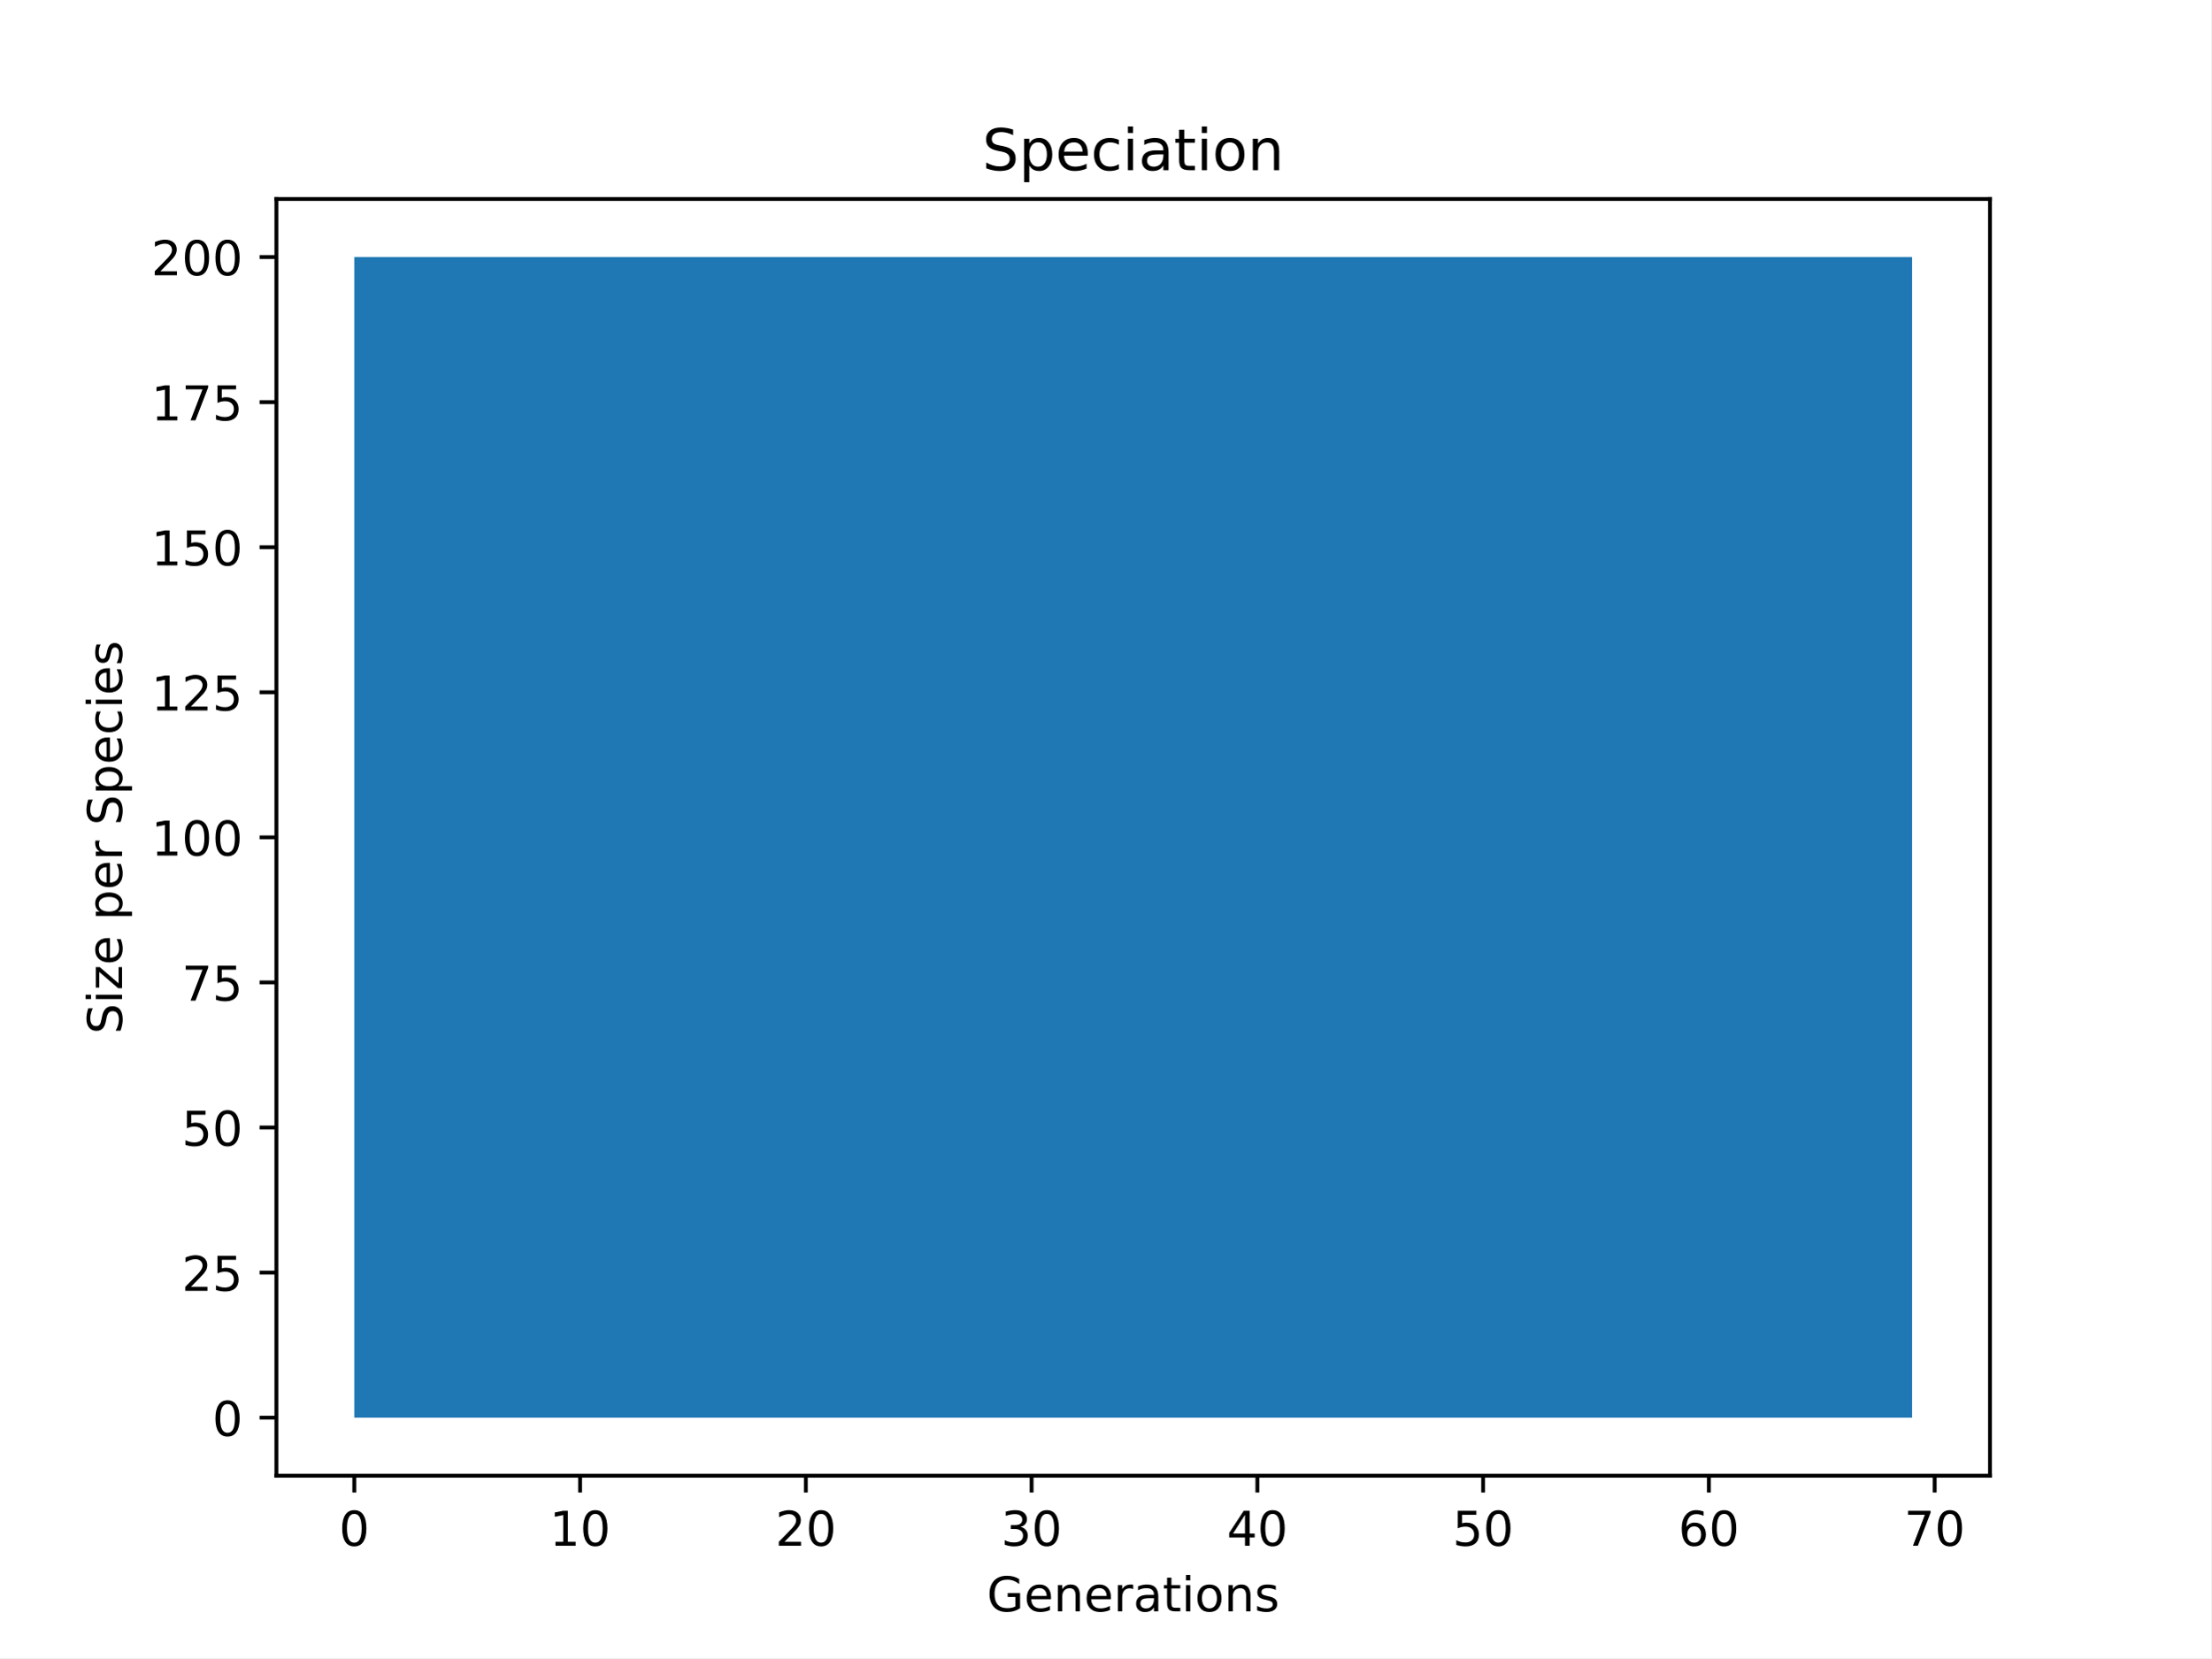
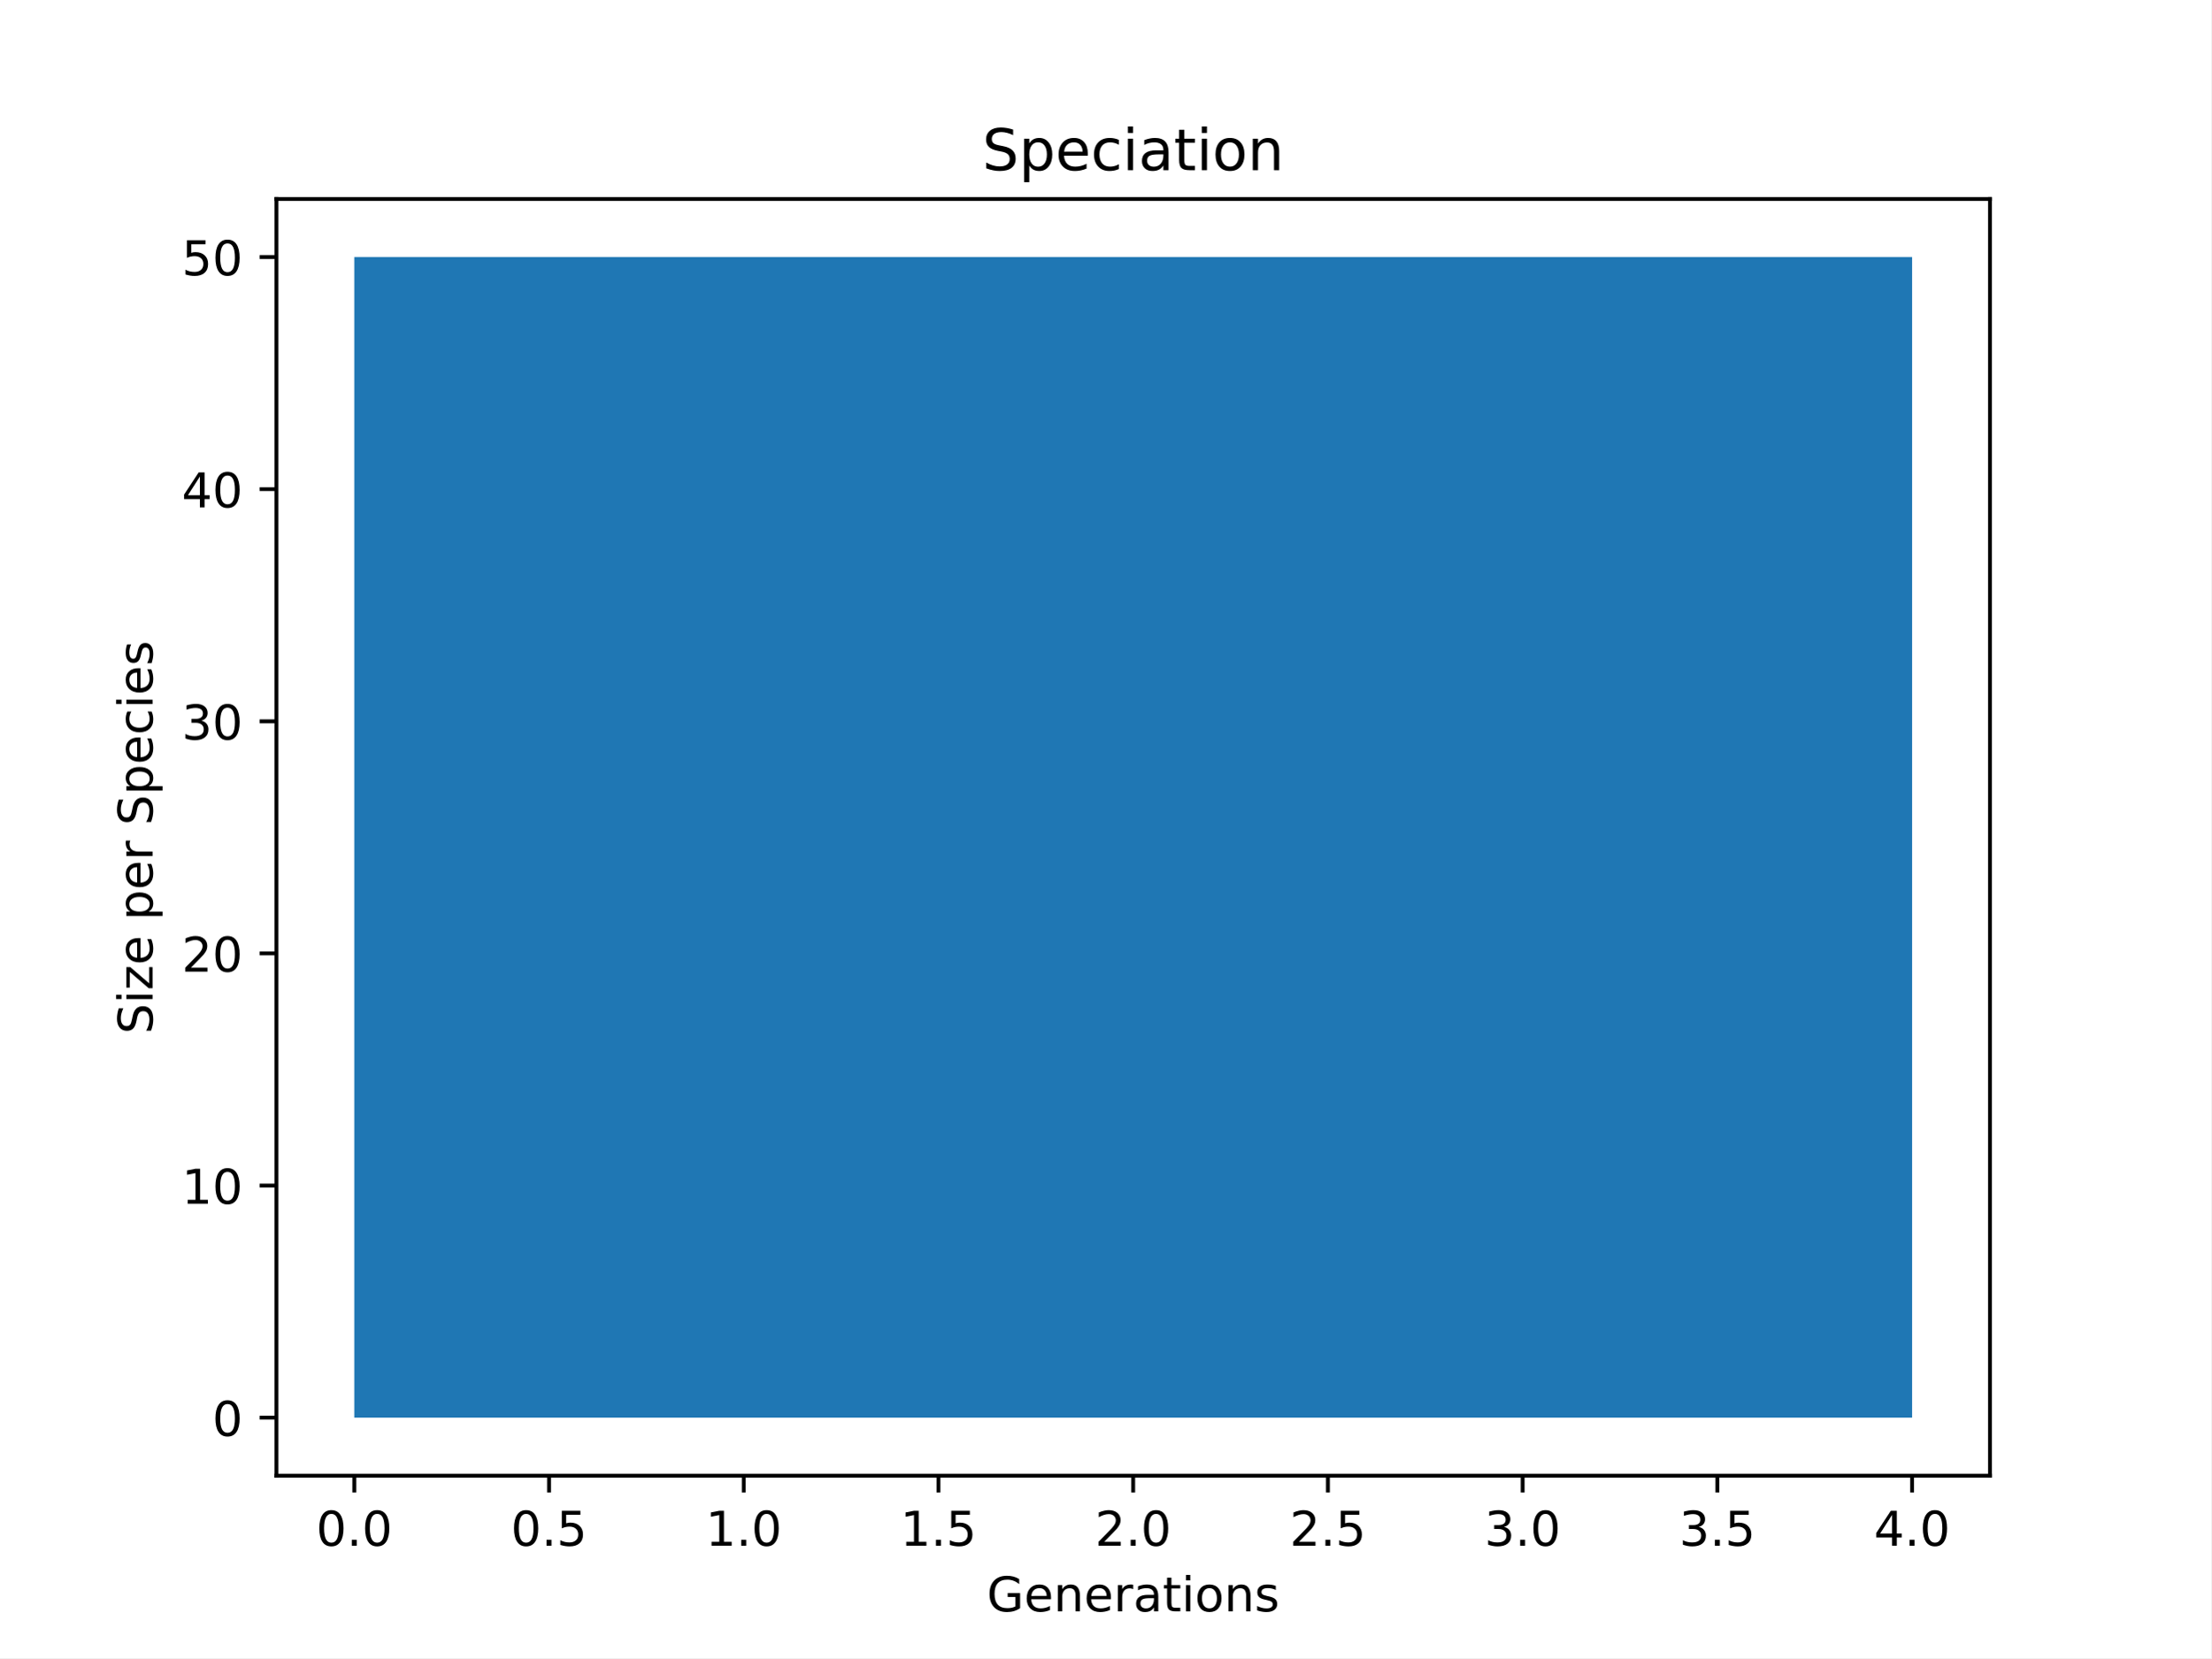
<svg xmlns="http://www.w3.org/2000/svg" xmlns:xlink="http://www.w3.org/1999/xlink" height="345.6pt" version="1.1" viewBox="0 0 460.8 345.6" width="460.8pt">
  <defs>
    <style type="text/css">
*{stroke-linecap:butt;stroke-linejoin:round;}
  </style>
  </defs>
  <g id="figure_1">
    <g id="patch_1">
      <path d="M 0 345.6  L 460.8 345.6  L 460.8 0  L 0 0  z " style="fill:#ffffff;" />
    </g>
    <g id="axes_1">
      <g id="patch_2">
        <path d="M 57.6 307.584  L 414.72 307.584  L 414.72 41.472  L 57.6 41.472  z " style="fill:#ffffff;" />
      </g>
      <g id="PolyCollection_1">
-         <path clip-path="url(#pcb5c0c0828)" d="M 73.833 53.568  L 73.833 295.488  L 78.538 295.488  L 83.243 295.488  L 87.948 295.488  L 92.653 295.488  L 97.358 295.488  L 102.064 295.488  L 106.769 295.488  L 111.474 295.488  L 116.179 295.488  L 120.884 295.488  L 125.589 295.488  L 130.294 295.488  L 135 295.488  L 139.705 295.488  L 144.41 295.488  L 149.115 295.488  L 153.82 295.488  L 158.525 295.488  L 163.23 295.488  L 167.935 295.488  L 172.641 295.488  L 177.346 295.488  L 182.051 295.488  L 186.756 295.488  L 191.461 295.488  L 196.166 295.488  L 200.871 295.488  L 205.577 295.488  L 210.282 295.488  L 214.987 295.488  L 219.692 295.488  L 224.397 295.488  L 229.102 295.488  L 233.807 295.488  L 238.513 295.488  L 243.218 295.488  L 247.923 295.488  L 252.628 295.488  L 257.333 295.488  L 262.038 295.488  L 266.743 295.488  L 271.449 295.488  L 276.154 295.488  L 280.859 295.488  L 285.564 295.488  L 290.269 295.488  L 294.974 295.488  L 299.679 295.488  L 304.385 295.488  L 309.09 295.488  L 313.795 295.488  L 318.5 295.488  L 323.205 295.488  L 327.91 295.488  L 332.615 295.488  L 337.32 295.488  L 342.026 295.488  L 346.731 295.488  L 351.436 295.488  L 356.141 295.488  L 360.846 295.488  L 365.551 295.488  L 370.256 295.488  L 374.962 295.488  L 379.667 295.488  L 384.372 295.488  L 389.077 295.488  L 393.782 295.488  L 398.487 295.488  L 398.487 53.568  L 398.487 53.568  L 393.782 53.568  L 389.077 53.568  L 384.372 53.568  L 379.667 53.568  L 374.962 53.568  L 370.256 53.568  L 365.551 53.568  L 360.846 53.568  L 356.141 53.568  L 351.436 53.568  L 346.731 53.568  L 342.026 53.568  L 337.32 53.568  L 332.615 53.568  L 327.91 53.568  L 323.205 53.568  L 318.5 53.568  L 313.795 53.568  L 309.09 53.568  L 304.385 53.568  L 299.679 53.568  L 294.974 53.568  L 290.269 53.568  L 285.564 53.568  L 280.859 53.568  L 276.154 53.568  L 271.449 53.568  L 266.743 53.568  L 262.038 53.568  L 257.333 53.568  L 252.628 53.568  L 247.923 53.568  L 243.218 53.568  L 238.513 53.568  L 233.807 53.568  L 229.102 53.568  L 224.397 53.568  L 219.692 53.568  L 214.987 53.568  L 210.282 53.568  L 205.577 53.568  L 200.871 53.568  L 196.166 53.568  L 191.461 53.568  L 186.756 53.568  L 182.051 53.568  L 177.346 53.568  L 172.641 53.568  L 167.935 53.568  L 163.23 53.568  L 158.525 53.568  L 153.82 53.568  L 149.115 53.568  L 144.41 53.568  L 139.705 53.568  L 135 53.568  L 130.294 53.568  L 125.589 53.568  L 120.884 53.568  L 116.179 53.568  L 111.474 53.568  L 106.769 53.568  L 102.064 53.568  L 97.358 53.568  L 92.653 53.568  L 87.948 53.568  L 83.243 53.568  L 78.538 53.568  L 73.833 53.568  z " style="fill:#1f77b4;" />
+         <path clip-path="url(#p0de75bef54)" d="M 73.833 53.568  L 73.833 295.488  L 154.996 295.488  L 236.16 295.488  L 317.324 295.488  L 398.487 295.488  L 398.487 53.568  L 398.487 53.568  L 317.324 53.568  L 236.16 53.568  L 154.996 53.568  L 73.833 53.568  z " style="fill:#1f77b4;" />
      </g>
      <g id="matplotlib.axis_1">
        <g id="xtick_1">
          <g id="line2d_1">
            <defs>
-               <path d="M 0 0  L 0 3.5  " id="mdd2b63bd83" style="stroke:#000000;stroke-width:0.8;" />
-             </defs>
-             <g>
-               <use style="stroke:#000000;stroke-width:0.8;" x="73.833" xlink:href="#mdd2b63bd83" y="307.584" />
+               <path d="M 0 0  L 0 3.5  " id="ma0f30b6a09" style="stroke:#000000;stroke-width:0.8;" />
+             </defs>
+             <g>
+               <use style="stroke:#000000;stroke-width:0.8;" x="73.833" xlink:href="#ma0f30b6a09" y="307.584" />
            </g>
          </g>
          <g id="text_1">
            <defs>
              <path d="M 31.781 66.406  Q 24.172 66.406 20.328 58.906  Q 16.5 51.422 16.5 36.375  Q 16.5 21.391 20.328 13.891  Q 24.172 6.391 31.781 6.391  Q 39.453 6.391 43.281 13.891  Q 47.125 21.391 47.125 36.375  Q 47.125 51.422 43.281 58.906  Q 39.453 66.406 31.781 66.406  z M 31.781 74.219  Q 44.047 74.219 50.516 64.516  Q 56.984 54.828 56.984 36.375  Q 56.984 17.969 50.516 8.266  Q 44.047 -1.422 31.781 -1.422  Q 19.531 -1.422 13.062 8.266  Q 6.594 17.969 6.594 36.375  Q 6.594 54.828 13.062 64.516  Q 19.531 74.219 31.781 74.219  z " id="DejaVuSans-48" />
-             </defs>
-             <g transform="translate(70.65148 322.1824)scale(0.1 -0.1)">
+               <path d="M 10.688 12.406  L 21 12.406  L 21 0  L 10.688 0  z " id="DejaVuSans-46" />
+             </defs>
+             <g transform="translate(65.88116 322.1824)scale(0.1 -0.1)">
              <use xlink:href="#DejaVuSans-48" />
+               <use x="63.623" xlink:href="#DejaVuSans-46" />
+               <use x="95.41" xlink:href="#DejaVuSans-48" />
            </g>
          </g>
        </g>
        <g id="xtick_2">
          <g id="line2d_2">
            <g>
-               <use style="stroke:#000000;stroke-width:0.8;" x="120.884" xlink:href="#mdd2b63bd83" y="307.584" />
+               <use style="stroke:#000000;stroke-width:0.8;" x="114.415" xlink:href="#ma0f30b6a09" y="307.584" />
            </g>
          </g>
          <g id="text_2">
            <defs>
-               <path d="M 12.406 8.297  L 28.516 8.297  L 28.516 63.922  L 10.984 60.406  L 10.984 69.391  L 28.422 72.906  L 38.281 72.906  L 38.281 8.297  L 54.391 8.297  L 54.391 0  L 12.406 0  z " id="DejaVuSans-49" />
-             </defs>
-             <g transform="translate(114.5216 322.1824)scale(0.1 -0.1)">
-               <use xlink:href="#DejaVuSans-49" />
-               <use x="63.623" xlink:href="#DejaVuSans-48" />
+               <path d="M 10.797 72.906  L 49.516 72.906  L 49.516 64.594  L 19.828 64.594  L 19.828 46.734  Q 21.969 47.469 24.109 47.828  Q 26.266 48.188 28.422 48.188  Q 40.625 48.188 47.75 41.5  Q 54.891 34.812 54.891 23.391  Q 54.891 11.625 47.562 5.094  Q 40.234 -1.422 26.906 -1.422  Q 22.312 -1.422 17.547 -0.641  Q 12.797 0.141 7.719 1.703  L 7.719 11.625  Q 12.109 9.234 16.797 8.062  Q 21.484 6.891 26.703 6.891  Q 35.156 6.891 40.078 11.328  Q 45.016 15.766 45.016 23.391  Q 45.016 31 40.078 35.438  Q 35.156 39.891 26.703 39.891  Q 22.75 39.891 18.812 39.016  Q 14.891 38.141 10.797 36.281  z " id="DejaVuSans-53" />
+             </defs>
+             <g transform="translate(106.463 322.1824)scale(0.1 -0.1)">
+               <use xlink:href="#DejaVuSans-48" />
+               <use x="63.623" xlink:href="#DejaVuSans-46" />
+               <use x="95.41" xlink:href="#DejaVuSans-53" />
            </g>
          </g>
        </g>
        <g id="xtick_3">
          <g id="line2d_3">
            <g>
-               <use style="stroke:#000000;stroke-width:0.8;" x="167.935" xlink:href="#mdd2b63bd83" y="307.584" />
+               <use style="stroke:#000000;stroke-width:0.8;" x="154.996" xlink:href="#ma0f30b6a09" y="307.584" />
            </g>
          </g>
          <g id="text_3">
            <defs>
-               <path d="M 19.188 8.297  L 53.609 8.297  L 53.609 0  L 7.328 0  L 7.328 8.297  Q 12.938 14.109 22.625 23.891  Q 32.328 33.688 34.812 36.531  Q 39.547 41.844 41.422 45.531  Q 43.312 49.219 43.312 52.781  Q 43.312 58.594 39.234 62.25  Q 35.156 65.922 28.609 65.922  Q 23.969 65.922 18.812 64.312  Q 13.672 62.703 7.812 59.422  L 7.812 69.391  Q 13.766 71.781 18.938 73  Q 24.125 74.219 28.422 74.219  Q 39.75 74.219 46.484 68.547  Q 53.219 62.891 53.219 53.422  Q 53.219 48.922 51.531 44.891  Q 49.859 40.875 45.406 35.406  Q 44.188 33.984 37.641 27.219  Q 31.109 20.453 19.188 8.297  z " id="DejaVuSans-50" />
-             </defs>
-             <g transform="translate(161.573 322.1824)scale(0.1 -0.1)">
-               <use xlink:href="#DejaVuSans-50" />
-               <use x="63.623" xlink:href="#DejaVuSans-48" />
+               <path d="M 12.406 8.297  L 28.516 8.297  L 28.516 63.922  L 10.984 60.406  L 10.984 69.391  L 28.422 72.906  L 38.281 72.906  L 38.281 8.297  L 54.391 8.297  L 54.391 0  L 12.406 0  z " id="DejaVuSans-49" />
+             </defs>
+             <g transform="translate(147.0448 322.1824)scale(0.1 -0.1)">
+               <use xlink:href="#DejaVuSans-49" />
+               <use x="63.623" xlink:href="#DejaVuSans-46" />
+               <use x="95.41" xlink:href="#DejaVuSans-48" />
            </g>
          </g>
        </g>
        <g id="xtick_4">
          <g id="line2d_4">
            <g>
-               <use style="stroke:#000000;stroke-width:0.8;" x="214.987" xlink:href="#mdd2b63bd83" y="307.584" />
+               <use style="stroke:#000000;stroke-width:0.8;" x="195.578" xlink:href="#ma0f30b6a09" y="307.584" />
            </g>
          </g>
          <g id="text_4">
-             <defs>
-               <path d="M 40.578 39.312  Q 47.656 37.797 51.625 33  Q 55.609 28.219 55.609 21.188  Q 55.609 10.406 48.188 4.484  Q 40.766 -1.422 27.094 -1.422  Q 22.516 -1.422 17.656 -0.516  Q 12.797 0.391 7.625 2.203  L 7.625 11.719  Q 11.719 9.328 16.594 8.109  Q 21.484 6.891 26.812 6.891  Q 36.078 6.891 40.938 10.547  Q 45.797 14.203 45.797 21.188  Q 45.797 27.641 41.281 31.266  Q 36.766 34.906 28.719 34.906  L 20.219 34.906  L 20.219 43.016  L 29.109 43.016  Q 36.375 43.016 40.234 45.922  Q 44.094 48.828 44.094 54.297  Q 44.094 59.906 40.109 62.906  Q 36.141 65.922 28.719 65.922  Q 24.656 65.922 20.016 65.031  Q 15.375 64.156 9.812 62.312  L 9.812 71.094  Q 15.438 72.656 20.344 73.438  Q 25.25 74.219 29.594 74.219  Q 40.828 74.219 47.359 69.109  Q 53.906 64.016 53.906 55.328  Q 53.906 49.266 50.438 45.094  Q 46.969 40.922 40.578 39.312  z " id="DejaVuSans-51" />
-             </defs>
-             <g transform="translate(208.6244 322.1824)scale(0.1 -0.1)">
-               <use xlink:href="#DejaVuSans-51" />
-               <use x="63.623" xlink:href="#DejaVuSans-48" />
+             <g transform="translate(187.6266 322.1824)scale(0.1 -0.1)">
+               <use xlink:href="#DejaVuSans-49" />
+               <use x="63.623" xlink:href="#DejaVuSans-46" />
+               <use x="95.41" xlink:href="#DejaVuSans-53" />
            </g>
          </g>
        </g>
        <g id="xtick_5">
          <g id="line2d_5">
            <g>
-               <use style="stroke:#000000;stroke-width:0.8;" x="262.038" xlink:href="#mdd2b63bd83" y="307.584" />
+               <use style="stroke:#000000;stroke-width:0.8;" x="236.16" xlink:href="#ma0f30b6a09" y="307.584" />
            </g>
          </g>
          <g id="text_5">
            <defs>
-               <path d="M 37.797 64.312  L 12.891 25.391  L 37.797 25.391  z M 35.203 72.906  L 47.609 72.906  L 47.609 25.391  L 58.016 25.391  L 58.016 17.188  L 47.609 17.188  L 47.609 0  L 37.797 0  L 37.797 17.188  L 4.891 17.188  L 4.891 26.703  z " id="DejaVuSans-52" />
-             </defs>
-             <g transform="translate(255.6758 322.1824)scale(0.1 -0.1)">
-               <use xlink:href="#DejaVuSans-52" />
-               <use x="63.623" xlink:href="#DejaVuSans-48" />
+               <path d="M 19.188 8.297  L 53.609 8.297  L 53.609 0  L 7.328 0  L 7.328 8.297  Q 12.938 14.109 22.625 23.891  Q 32.328 33.688 34.812 36.531  Q 39.547 41.844 41.422 45.531  Q 43.312 49.219 43.312 52.781  Q 43.312 58.594 39.234 62.25  Q 35.156 65.922 28.609 65.922  Q 23.969 65.922 18.812 64.312  Q 13.672 62.703 7.812 59.422  L 7.812 69.391  Q 13.766 71.781 18.938 73  Q 24.125 74.219 28.422 74.219  Q 39.75 74.219 46.484 68.547  Q 53.219 62.891 53.219 53.422  Q 53.219 48.922 51.531 44.891  Q 49.859 40.875 45.406 35.406  Q 44.188 33.984 37.641 27.219  Q 31.109 20.453 19.188 8.297  z " id="DejaVuSans-50" />
+             </defs>
+             <g transform="translate(228.2084 322.1824)scale(0.1 -0.1)">
+               <use xlink:href="#DejaVuSans-50" />
+               <use x="63.623" xlink:href="#DejaVuSans-46" />
+               <use x="95.41" xlink:href="#DejaVuSans-48" />
            </g>
          </g>
        </g>
        <g id="xtick_6">
          <g id="line2d_6">
            <g>
-               <use style="stroke:#000000;stroke-width:0.8;" x="309.09" xlink:href="#mdd2b63bd83" y="307.584" />
+               <use style="stroke:#000000;stroke-width:0.8;" x="276.742" xlink:href="#ma0f30b6a09" y="307.584" />
            </g>
          </g>
          <g id="text_6">
-             <defs>
-               <path d="M 10.797 72.906  L 49.516 72.906  L 49.516 64.594  L 19.828 64.594  L 19.828 46.734  Q 21.969 47.469 24.109 47.828  Q 26.266 48.188 28.422 48.188  Q 40.625 48.188 47.75 41.5  Q 54.891 34.812 54.891 23.391  Q 54.891 11.625 47.562 5.094  Q 40.234 -1.422 26.906 -1.422  Q 22.312 -1.422 17.547 -0.641  Q 12.797 0.141 7.719 1.703  L 7.719 11.625  Q 12.109 9.234 16.797 8.062  Q 21.484 6.891 26.703 6.891  Q 35.156 6.891 40.078 11.328  Q 45.016 15.766 45.016 23.391  Q 45.016 31 40.078 35.438  Q 35.156 39.891 26.703 39.891  Q 22.75 39.891 18.812 39.016  Q 14.891 38.141 10.797 36.281  z " id="DejaVuSans-53" />
-             </defs>
-             <g transform="translate(302.7271 322.1824)scale(0.1 -0.1)">
-               <use xlink:href="#DejaVuSans-53" />
-               <use x="63.623" xlink:href="#DejaVuSans-48" />
+             <g transform="translate(268.7903 322.1824)scale(0.1 -0.1)">
+               <use xlink:href="#DejaVuSans-50" />
+               <use x="63.623" xlink:href="#DejaVuSans-46" />
+               <use x="95.41" xlink:href="#DejaVuSans-53" />
            </g>
          </g>
        </g>
        <g id="xtick_7">
          <g id="line2d_7">
            <g>
-               <use style="stroke:#000000;stroke-width:0.8;" x="356.141" xlink:href="#mdd2b63bd83" y="307.584" />
+               <use style="stroke:#000000;stroke-width:0.8;" x="317.324" xlink:href="#ma0f30b6a09" y="307.584" />
            </g>
          </g>
          <g id="text_7">
            <defs>
-               <path d="M 33.016 40.375  Q 26.375 40.375 22.484 35.828  Q 18.609 31.297 18.609 23.391  Q 18.609 15.531 22.484 10.953  Q 26.375 6.391 33.016 6.391  Q 39.656 6.391 43.531 10.953  Q 47.406 15.531 47.406 23.391  Q 47.406 31.297 43.531 35.828  Q 39.656 40.375 33.016 40.375  z M 52.594 71.297  L 52.594 62.312  Q 48.875 64.062 45.094 64.984  Q 41.312 65.922 37.594 65.922  Q 27.828 65.922 22.672 59.328  Q 17.531 52.734 16.797 39.406  Q 19.672 43.656 24.016 45.922  Q 28.375 48.188 33.594 48.188  Q 44.578 48.188 50.953 41.516  Q 57.328 34.859 57.328 23.391  Q 57.328 12.156 50.688 5.359  Q 44.047 -1.422 33.016 -1.422  Q 20.359 -1.422 13.672 8.266  Q 6.984 17.969 6.984 36.375  Q 6.984 53.656 15.188 63.938  Q 23.391 74.219 37.203 74.219  Q 40.922 74.219 44.703 73.484  Q 48.484 72.75 52.594 71.297  z " id="DejaVuSans-54" />
-             </defs>
-             <g transform="translate(349.7785 322.1824)scale(0.1 -0.1)">
-               <use xlink:href="#DejaVuSans-54" />
-               <use x="63.623" xlink:href="#DejaVuSans-48" />
+               <path d="M 40.578 39.312  Q 47.656 37.797 51.625 33  Q 55.609 28.219 55.609 21.188  Q 55.609 10.406 48.188 4.484  Q 40.766 -1.422 27.094 -1.422  Q 22.516 -1.422 17.656 -0.516  Q 12.797 0.391 7.625 2.203  L 7.625 11.719  Q 11.719 9.328 16.594 8.109  Q 21.484 6.891 26.812 6.891  Q 36.078 6.891 40.938 10.547  Q 45.797 14.203 45.797 21.188  Q 45.797 27.641 41.281 31.266  Q 36.766 34.906 28.719 34.906  L 20.219 34.906  L 20.219 43.016  L 29.109 43.016  Q 36.375 43.016 40.234 45.922  Q 44.094 48.828 44.094 54.297  Q 44.094 59.906 40.109 62.906  Q 36.141 65.922 28.719 65.922  Q 24.656 65.922 20.016 65.031  Q 15.375 64.156 9.812 62.312  L 9.812 71.094  Q 15.438 72.656 20.344 73.438  Q 25.25 74.219 29.594 74.219  Q 40.828 74.219 47.359 69.109  Q 53.906 64.016 53.906 55.328  Q 53.906 49.266 50.438 45.094  Q 46.969 40.922 40.578 39.312  z " id="DejaVuSans-51" />
+             </defs>
+             <g transform="translate(309.3721 322.1824)scale(0.1 -0.1)">
+               <use xlink:href="#DejaVuSans-51" />
+               <use x="63.623" xlink:href="#DejaVuSans-46" />
+               <use x="95.41" xlink:href="#DejaVuSans-48" />
            </g>
          </g>
        </g>
        <g id="xtick_8">
          <g id="line2d_8">
            <g>
-               <use style="stroke:#000000;stroke-width:0.8;" x="403.192" xlink:href="#mdd2b63bd83" y="307.584" />
+               <use style="stroke:#000000;stroke-width:0.8;" x="357.905" xlink:href="#ma0f30b6a09" y="307.584" />
            </g>
          </g>
          <g id="text_8">
-             <defs>
-               <path d="M 8.203 72.906  L 55.078 72.906  L 55.078 68.703  L 28.609 0  L 18.312 0  L 43.219 64.594  L 8.203 64.594  z " id="DejaVuSans-55" />
-             </defs>
-             <g transform="translate(396.8299 322.1824)scale(0.1 -0.1)">
-               <use xlink:href="#DejaVuSans-55" />
-               <use x="63.623" xlink:href="#DejaVuSans-48" />
-             </g>
-           </g>
-         </g>
-         <g id="text_9">
+             <g transform="translate(349.9539 322.1824)scale(0.1 -0.1)">
+               <use xlink:href="#DejaVuSans-51" />
+               <use x="63.623" xlink:href="#DejaVuSans-46" />
+               <use x="95.41" xlink:href="#DejaVuSans-53" />
+             </g>
+           </g>
+         </g>
+         <g id="xtick_9">
+           <g id="line2d_9">
+             <g>
+               <use style="stroke:#000000;stroke-width:0.8;" x="398.487" xlink:href="#ma0f30b6a09" y="307.584" />
+             </g>
+           </g>
+           <g id="text_9">
+             <defs>
+               <path d="M 37.797 64.312  L 12.891 25.391  L 37.797 25.391  z M 35.203 72.906  L 47.609 72.906  L 47.609 25.391  L 58.016 25.391  L 58.016 17.188  L 47.609 17.188  L 47.609 0  L 37.797 0  L 37.797 17.188  L 4.891 17.188  L 4.891 26.703  z " id="DejaVuSans-52" />
+             </defs>
+             <g transform="translate(390.5357 322.1824)scale(0.1 -0.1)">
+               <use xlink:href="#DejaVuSans-52" />
+               <use x="63.623" xlink:href="#DejaVuSans-46" />
+               <use x="95.41" xlink:href="#DejaVuSans-48" />
+             </g>
+           </g>
+         </g>
+         <g id="text_10">
          <defs>
            <path d="M 59.516 10.406  L 59.516 29.984  L 43.406 29.984  L 43.406 38.094  L 69.281 38.094  L 69.281 6.781  Q 63.578 2.734 56.688 0.656  Q 49.812 -1.422 42 -1.422  Q 24.906 -1.422 15.25 8.562  Q 5.609 18.562 5.609 36.375  Q 5.609 54.25 15.25 64.234  Q 24.906 74.219 42 74.219  Q 49.125 74.219 55.547 72.453  Q 61.969 70.703 67.391 67.281  L 67.391 56.781  Q 61.922 61.422 55.766 63.766  Q 49.609 66.109 42.828 66.109  Q 29.438 66.109 22.719 58.641  Q 16.016 51.172 16.016 36.375  Q 16.016 21.625 22.719 14.156  Q 29.438 6.688 42.828 6.688  Q 48.047 6.688 52.141 7.594  Q 56.25 8.5 59.516 10.406  z " id="DejaVuSans-71" />
            <path d="M 56.203 29.594  L 56.203 25.203  L 14.891 25.203  Q 15.484 15.922 20.484 11.062  Q 25.484 6.203 34.422 6.203  Q 39.594 6.203 44.453 7.469  Q 49.312 8.734 54.109 11.281  L 54.109 2.781  Q 49.266 0.734 44.188 -0.344  Q 39.109 -1.422 33.891 -1.422  Q 20.797 -1.422 13.156 6.188  Q 5.516 13.812 5.516 26.812  Q 5.516 40.234 12.766 48.109  Q 20.016 56 32.328 56  Q 43.359 56 49.781 48.891  Q 56.203 41.797 56.203 29.594  z M 47.219 32.234  Q 47.125 39.594 43.094 43.984  Q 39.062 48.391 32.422 48.391  Q 24.906 48.391 20.391 44.141  Q 15.875 39.891 15.188 32.172  z " id="DejaVuSans-101" />
            <path d="M 54.891 33.016  L 54.891 0  L 45.906 0  L 45.906 32.719  Q 45.906 40.484 42.875 44.328  Q 39.844 48.188 33.797 48.188  Q 26.516 48.188 22.312 43.547  Q 18.109 38.922 18.109 30.906  L 18.109 0  L 9.078 0  L 9.078 54.688  L 18.109 54.688  L 18.109 46.188  Q 21.344 51.125 25.703 53.562  Q 30.078 56 35.797 56  Q 45.219 56 50.047 50.172  Q 54.891 44.344 54.891 33.016  z " id="DejaVuSans-110" />
            <path d="M 41.109 46.297  Q 39.594 47.172 37.812 47.578  Q 36.031 48 33.891 48  Q 26.266 48 22.188 43.047  Q 18.109 38.094 18.109 28.812  L 18.109 0  L 9.078 0  L 9.078 54.688  L 18.109 54.688  L 18.109 46.188  Q 20.953 51.172 25.484 53.578  Q 30.031 56 36.531 56  Q 37.453 56 38.578 55.875  Q 39.703 55.766 41.062 55.516  z " id="DejaVuSans-114" />
            <path d="M 34.281 27.484  Q 23.391 27.484 19.188 25  Q 14.984 22.516 14.984 16.5  Q 14.984 11.719 18.141 8.906  Q 21.297 6.109 26.703 6.109  Q 34.188 6.109 38.703 11.406  Q 43.219 16.703 43.219 25.484  L 43.219 27.484  z M 52.203 31.203  L 52.203 0  L 43.219 0  L 43.219 8.297  Q 40.141 3.328 35.547 0.953  Q 30.953 -1.422 24.312 -1.422  Q 15.922 -1.422 10.953 3.297  Q 6 8.016 6 15.922  Q 6 25.141 12.172 29.828  Q 18.359 34.516 30.609 34.516  L 43.219 34.516  L 43.219 35.406  Q 43.219 41.609 39.141 45  Q 35.062 48.391 27.688 48.391  Q 23 48.391 18.547 47.266  Q 14.109 46.141 10.016 43.891  L 10.016 52.203  Q 14.938 54.109 19.578 55.047  Q 24.219 56 28.609 56  Q 40.484 56 46.344 49.844  Q 52.203 43.703 52.203 31.203  z " id="DejaVuSans-97" />
            <path d="M 18.312 70.219  L 18.312 54.688  L 36.812 54.688  L 36.812 47.703  L 18.312 47.703  L 18.312 18.016  Q 18.312 11.328 20.141 9.422  Q 21.969 7.516 27.594 7.516  L 36.812 7.516  L 36.812 0  L 27.594 0  Q 17.188 0 13.234 3.875  Q 9.281 7.766 9.281 18.016  L 9.281 47.703  L 2.688 47.703  L 2.688 54.688  L 9.281 54.688  L 9.281 70.219  z " id="DejaVuSans-116" />
            <path d="M 9.422 54.688  L 18.406 54.688  L 18.406 0  L 9.422 0  z M 9.422 75.984  L 18.406 75.984  L 18.406 64.594  L 9.422 64.594  z " id="DejaVuSans-105" />
            <path d="M 30.609 48.391  Q 23.391 48.391 19.188 42.75  Q 14.984 37.109 14.984 27.297  Q 14.984 17.484 19.156 11.844  Q 23.344 6.203 30.609 6.203  Q 37.797 6.203 41.984 11.859  Q 46.188 17.531 46.188 27.297  Q 46.188 37.016 41.984 42.703  Q 37.797 48.391 30.609 48.391  z M 30.609 56  Q 42.328 56 49.016 48.375  Q 55.719 40.766 55.719 27.297  Q 55.719 13.875 49.016 6.219  Q 42.328 -1.422 30.609 -1.422  Q 18.844 -1.422 12.172 6.219  Q 5.516 13.875 5.516 27.297  Q 5.516 40.766 12.172 48.375  Q 18.844 56 30.609 56  z " id="DejaVuSans-111" />
            <path d="M 44.281 53.078  L 44.281 44.578  Q 40.484 46.531 36.375 47.5  Q 32.281 48.484 27.875 48.484  Q 21.188 48.484 17.844 46.438  Q 14.5 44.391 14.5 40.281  Q 14.5 37.156 16.891 35.375  Q 19.281 33.594 26.516 31.984  L 29.594 31.297  Q 39.156 29.25 43.188 25.516  Q 47.219 21.781 47.219 15.094  Q 47.219 7.469 41.188 3.016  Q 35.156 -1.422 24.609 -1.422  Q 20.219 -1.422 15.453 -0.562  Q 10.688 0.297 5.422 2  L 5.422 11.281  Q 10.406 8.688 15.234 7.391  Q 20.062 6.109 24.812 6.109  Q 31.156 6.109 34.562 8.281  Q 37.984 10.453 37.984 14.406  Q 37.984 18.062 35.516 20.016  Q 33.062 21.969 24.703 23.781  L 21.578 24.516  Q 13.234 26.266 9.516 29.906  Q 5.812 33.547 5.812 39.891  Q 5.812 47.609 11.281 51.797  Q 16.75 56 26.812 56  Q 31.781 56 36.172 55.266  Q 40.578 54.547 44.281 53.078  z " id="DejaVuSans-115" />
          </defs>
          <g transform="translate(205.6623 335.8606)scale(0.1 -0.1)">
            <use xlink:href="#DejaVuSans-71" />
            <use x="77.49" xlink:href="#DejaVuSans-101" />
            <use x="139.014" xlink:href="#DejaVuSans-110" />
            <use x="202.393" xlink:href="#DejaVuSans-101" />
            <use x="263.916" xlink:href="#DejaVuSans-114" />
            <use x="305.029" xlink:href="#DejaVuSans-97" />
            <use x="366.309" xlink:href="#DejaVuSans-116" />
            <use x="405.518" xlink:href="#DejaVuSans-105" />
            <use x="433.301" xlink:href="#DejaVuSans-111" />
            <use x="494.482" xlink:href="#DejaVuSans-110" />
            <use x="557.861" xlink:href="#DejaVuSans-115" />
          </g>
        </g>
      </g>
      <g id="matplotlib.axis_2">
        <g id="ytick_1">
-           <g id="line2d_9">
-             <defs>
-               <path d="M 0 0  L -3.5 0  " id="m0d7b51cfae" style="stroke:#000000;stroke-width:0.8;" />
-             </defs>
-             <g>
-               <use style="stroke:#000000;stroke-width:0.8;" x="57.6" xlink:href="#m0d7b51cfae" y="295.488" />
-             </g>
-           </g>
-           <g id="text_10">
+           <g id="line2d_10">
+             <defs>
+               <path d="M 0 0  L -3.5 0  " id="mffd0c4f5ec" style="stroke:#000000;stroke-width:0.8;" />
+             </defs>
+             <g>
+               <use style="stroke:#000000;stroke-width:0.8;" x="57.6" xlink:href="#mffd0c4f5ec" y="295.488" />
+             </g>
+           </g>
+           <g id="text_11">
            <g transform="translate(44.2375 299.2872)scale(0.1 -0.1)">
              <use xlink:href="#DejaVuSans-48" />
            </g>
          </g>
        </g>
        <g id="ytick_2">
-           <g id="line2d_10">
-             <g>
-               <use style="stroke:#000000;stroke-width:0.8;" x="57.6" xlink:href="#m0d7b51cfae" y="265.248" />
-             </g>
-           </g>
-           <g id="text_11">
-             <g transform="translate(37.875 269.0472)scale(0.1 -0.1)">
+           <g id="line2d_11">
+             <g>
+               <use style="stroke:#000000;stroke-width:0.8;" x="57.6" xlink:href="#mffd0c4f5ec" y="247.104" />
+             </g>
+           </g>
+           <g id="text_12">
+             <g transform="translate(37.875 250.9032)scale(0.1 -0.1)">
+               <use xlink:href="#DejaVuSans-49" />
+               <use x="63.623" xlink:href="#DejaVuSans-48" />
+             </g>
+           </g>
+         </g>
+         <g id="ytick_3">
+           <g id="line2d_12">
+             <g>
+               <use style="stroke:#000000;stroke-width:0.8;" x="57.6" xlink:href="#mffd0c4f5ec" y="198.72" />
+             </g>
+           </g>
+           <g id="text_13">
+             <g transform="translate(37.875 202.5192)scale(0.1 -0.1)">
              <use xlink:href="#DejaVuSans-50" />
-               <use x="63.623" xlink:href="#DejaVuSans-53" />
-             </g>
-           </g>
-         </g>
-         <g id="ytick_3">
-           <g id="line2d_11">
-             <g>
-               <use style="stroke:#000000;stroke-width:0.8;" x="57.6" xlink:href="#m0d7b51cfae" y="235.008" />
-             </g>
-           </g>
-           <g id="text_12">
-             <g transform="translate(37.875 238.8072)scale(0.1 -0.1)">
+               <use x="63.623" xlink:href="#DejaVuSans-48" />
+             </g>
+           </g>
+         </g>
+         <g id="ytick_4">
+           <g id="line2d_13">
+             <g>
+               <use style="stroke:#000000;stroke-width:0.8;" x="57.6" xlink:href="#mffd0c4f5ec" y="150.336" />
+             </g>
+           </g>
+           <g id="text_14">
+             <g transform="translate(37.875 154.1352)scale(0.1 -0.1)">
+               <use xlink:href="#DejaVuSans-51" />
+               <use x="63.623" xlink:href="#DejaVuSans-48" />
+             </g>
+           </g>
+         </g>
+         <g id="ytick_5">
+           <g id="line2d_14">
+             <g>
+               <use style="stroke:#000000;stroke-width:0.8;" x="57.6" xlink:href="#mffd0c4f5ec" y="101.952" />
+             </g>
+           </g>
+           <g id="text_15">
+             <g transform="translate(37.875 105.7512)scale(0.1 -0.1)">
+               <use xlink:href="#DejaVuSans-52" />
+               <use x="63.623" xlink:href="#DejaVuSans-48" />
+             </g>
+           </g>
+         </g>
+         <g id="ytick_6">
+           <g id="line2d_15">
+             <g>
+               <use style="stroke:#000000;stroke-width:0.8;" x="57.6" xlink:href="#mffd0c4f5ec" y="53.568" />
+             </g>
+           </g>
+           <g id="text_16">
+             <g transform="translate(37.875 57.36722)scale(0.1 -0.1)">
              <use xlink:href="#DejaVuSans-53" />
              <use x="63.623" xlink:href="#DejaVuSans-48" />
            </g>
          </g>
        </g>
-         <g id="ytick_4">
-           <g id="line2d_12">
-             <g>
-               <use style="stroke:#000000;stroke-width:0.8;" x="57.6" xlink:href="#m0d7b51cfae" y="204.768" />
-             </g>
-           </g>
-           <g id="text_13">
-             <g transform="translate(37.875 208.5672)scale(0.1 -0.1)">
-               <use xlink:href="#DejaVuSans-55" />
-               <use x="63.623" xlink:href="#DejaVuSans-53" />
-             </g>
-           </g>
-         </g>
-         <g id="ytick_5">
-           <g id="line2d_13">
-             <g>
-               <use style="stroke:#000000;stroke-width:0.8;" x="57.6" xlink:href="#m0d7b51cfae" y="174.528" />
-             </g>
-           </g>
-           <g id="text_14">
-             <g transform="translate(31.5125 178.3272)scale(0.1 -0.1)">
-               <use xlink:href="#DejaVuSans-49" />
-               <use x="63.623" xlink:href="#DejaVuSans-48" />
-               <use x="127.246" xlink:href="#DejaVuSans-48" />
-             </g>
-           </g>
-         </g>
-         <g id="ytick_6">
-           <g id="line2d_14">
-             <g>
-               <use style="stroke:#000000;stroke-width:0.8;" x="57.6" xlink:href="#m0d7b51cfae" y="144.288" />
-             </g>
-           </g>
-           <g id="text_15">
-             <g transform="translate(31.5125 148.0872)scale(0.1 -0.1)">
-               <use xlink:href="#DejaVuSans-49" />
-               <use x="63.623" xlink:href="#DejaVuSans-50" />
-               <use x="127.246" xlink:href="#DejaVuSans-53" />
-             </g>
-           </g>
-         </g>
-         <g id="ytick_7">
-           <g id="line2d_15">
-             <g>
-               <use style="stroke:#000000;stroke-width:0.8;" x="57.6" xlink:href="#m0d7b51cfae" y="114.048" />
-             </g>
-           </g>
-           <g id="text_16">
-             <g transform="translate(31.5125 117.8472)scale(0.1 -0.1)">
-               <use xlink:href="#DejaVuSans-49" />
-               <use x="63.623" xlink:href="#DejaVuSans-53" />
-               <use x="127.246" xlink:href="#DejaVuSans-48" />
-             </g>
-           </g>
-         </g>
-         <g id="ytick_8">
-           <g id="line2d_16">
-             <g>
-               <use style="stroke:#000000;stroke-width:0.8;" x="57.6" xlink:href="#m0d7b51cfae" y="83.808" />
-             </g>
-           </g>
-           <g id="text_17">
-             <g transform="translate(31.5125 87.60722)scale(0.1 -0.1)">
-               <use xlink:href="#DejaVuSans-49" />
-               <use x="63.623" xlink:href="#DejaVuSans-55" />
-               <use x="127.246" xlink:href="#DejaVuSans-53" />
-             </g>
-           </g>
-         </g>
-         <g id="ytick_9">
-           <g id="line2d_17">
-             <g>
-               <use style="stroke:#000000;stroke-width:0.8;" x="57.6" xlink:href="#m0d7b51cfae" y="53.568" />
-             </g>
-           </g>
-           <g id="text_18">
-             <g transform="translate(31.5125 57.36722)scale(0.1 -0.1)">
-               <use xlink:href="#DejaVuSans-50" />
-               <use x="63.623" xlink:href="#DejaVuSans-48" />
-               <use x="127.246" xlink:href="#DejaVuSans-48" />
-             </g>
-           </g>
-         </g>
-         <g id="text_19">
+         <g id="text_17">
          <defs>
            <path d="M 53.516 70.516  L 53.516 60.891  Q 47.906 63.578 42.922 64.891  Q 37.938 66.219 33.297 66.219  Q 25.25 66.219 20.875 63.094  Q 16.5 59.969 16.5 54.203  Q 16.5 49.359 19.406 46.891  Q 22.312 44.438 30.422 42.922  L 36.375 41.703  Q 47.406 39.594 52.656 34.297  Q 57.906 29 57.906 20.125  Q 57.906 9.516 50.797 4.047  Q 43.703 -1.422 29.984 -1.422  Q 24.812 -1.422 18.969 -0.25  Q 13.141 0.922 6.891 3.219  L 6.891 13.375  Q 12.891 10.016 18.656 8.297  Q 24.422 6.594 29.984 6.594  Q 38.422 6.594 43.016 9.906  Q 47.609 13.234 47.609 19.391  Q 47.609 24.75 44.312 27.781  Q 41.016 30.812 33.5 32.328  L 27.484 33.5  Q 16.453 35.688 11.516 40.375  Q 6.594 45.062 6.594 53.422  Q 6.594 63.094 13.406 68.656  Q 20.219 74.219 32.172 74.219  Q 37.312 74.219 42.625 73.281  Q 47.953 72.359 53.516 70.516  z " id="DejaVuSans-83" />
            <path d="M 5.516 54.688  L 48.188 54.688  L 48.188 46.484  L 14.406 7.172  L 48.188 7.172  L 48.188 0  L 4.297 0  L 4.297 8.203  L 38.094 47.516  L 5.516 47.516  z " id="DejaVuSans-122" />
            <path id="DejaVuSans-32" />
            <path d="M 18.109 8.203  L 18.109 -20.797  L 9.078 -20.797  L 9.078 54.688  L 18.109 54.688  L 18.109 46.391  Q 20.953 51.266 25.266 53.625  Q 29.594 56 35.594 56  Q 45.562 56 51.781 48.094  Q 58.016 40.188 58.016 27.297  Q 58.016 14.406 51.781 6.484  Q 45.562 -1.422 35.594 -1.422  Q 29.594 -1.422 25.266 0.953  Q 20.953 3.328 18.109 8.203  z M 48.688 27.297  Q 48.688 37.203 44.609 42.844  Q 40.531 48.484 33.406 48.484  Q 26.266 48.484 22.188 42.844  Q 18.109 37.203 18.109 27.297  Q 18.109 17.391 22.188 11.75  Q 26.266 6.109 33.406 6.109  Q 40.531 6.109 44.609 11.75  Q 48.688 17.391 48.688 27.297  z " id="DejaVuSans-112" />
            <path d="M 48.781 52.594  L 48.781 44.188  Q 44.969 46.297 41.141 47.344  Q 37.312 48.391 33.406 48.391  Q 24.656 48.391 19.812 42.844  Q 14.984 37.312 14.984 27.297  Q 14.984 17.281 19.812 11.734  Q 24.656 6.203 33.406 6.203  Q 37.312 6.203 41.141 7.25  Q 44.969 8.297 48.781 10.406  L 48.781 2.094  Q 45.016 0.344 40.984 -0.531  Q 36.969 -1.422 32.422 -1.422  Q 20.062 -1.422 12.781 6.344  Q 5.516 14.109 5.516 27.297  Q 5.516 40.672 12.859 48.328  Q 20.219 56 33.016 56  Q 37.156 56 41.109 55.141  Q 45.062 54.297 48.781 52.594  z " id="DejaVuSans-99" />
          </defs>
-           <g transform="translate(25.43281 215.521)rotate(-90)scale(0.1 -0.1)">
+           <g transform="translate(31.79531 215.521)rotate(-90)scale(0.1 -0.1)">
            <use xlink:href="#DejaVuSans-83" />
            <use x="63.477" xlink:href="#DejaVuSans-105" />
            <use x="91.26" xlink:href="#DejaVuSans-122" />
            <use x="143.75" xlink:href="#DejaVuSans-101" />
            <use x="205.273" xlink:href="#DejaVuSans-32" />
            <use x="237.061" xlink:href="#DejaVuSans-112" />
            <use x="300.537" xlink:href="#DejaVuSans-101" />
            <use x="362.061" xlink:href="#DejaVuSans-114" />
            <use x="403.174" xlink:href="#DejaVuSans-32" />
            <use x="434.961" xlink:href="#DejaVuSans-83" />
            <use x="498.438" xlink:href="#DejaVuSans-112" />
            <use x="561.914" xlink:href="#DejaVuSans-101" />
            <use x="623.438" xlink:href="#DejaVuSans-99" />
            <use x="678.418" xlink:href="#DejaVuSans-105" />
            <use x="706.201" xlink:href="#DejaVuSans-101" />
            <use x="767.725" xlink:href="#DejaVuSans-115" />
          </g>
        </g>
      </g>
      <g id="patch_3">
        <path d="M 57.6 307.584  L 57.6 41.472  " style="fill:none;stroke:#000000;stroke-linecap:square;stroke-linejoin:miter;stroke-width:0.8;" />
      </g>
      <g id="patch_4">
        <path d="M 414.72 307.584  L 414.72 41.472  " style="fill:none;stroke:#000000;stroke-linecap:square;stroke-linejoin:miter;stroke-width:0.8;" />
      </g>
      <g id="patch_5">
        <path d="M 57.6 307.584  L 414.72 307.584  " style="fill:none;stroke:#000000;stroke-linecap:square;stroke-linejoin:miter;stroke-width:0.8;" />
      </g>
      <g id="patch_6">
        <path d="M 57.6 41.472  L 414.72 41.472  " style="fill:none;stroke:#000000;stroke-linecap:square;stroke-linejoin:miter;stroke-width:0.8;" />
      </g>
-       <g id="text_20">
+       <g id="text_18">
        <g transform="translate(204.7144 35.472)scale(0.12 -0.12)">
          <use xlink:href="#DejaVuSans-83" />
          <use x="63.477" xlink:href="#DejaVuSans-112" />
          <use x="126.953" xlink:href="#DejaVuSans-101" />
          <use x="188.477" xlink:href="#DejaVuSans-99" />
          <use x="243.457" xlink:href="#DejaVuSans-105" />
          <use x="271.24" xlink:href="#DejaVuSans-97" />
          <use x="332.52" xlink:href="#DejaVuSans-116" />
          <use x="371.729" xlink:href="#DejaVuSans-105" />
          <use x="399.512" xlink:href="#DejaVuSans-111" />
          <use x="460.693" xlink:href="#DejaVuSans-110" />
        </g>
      </g>
    </g>
  </g>
  <defs>
-     <clipPath id="pcb5c0c0828">
+     <clipPath id="p0de75bef54">
      <rect height="266.112" width="357.12" x="57.6" y="41.472" />
    </clipPath>
  </defs>
</svg>
